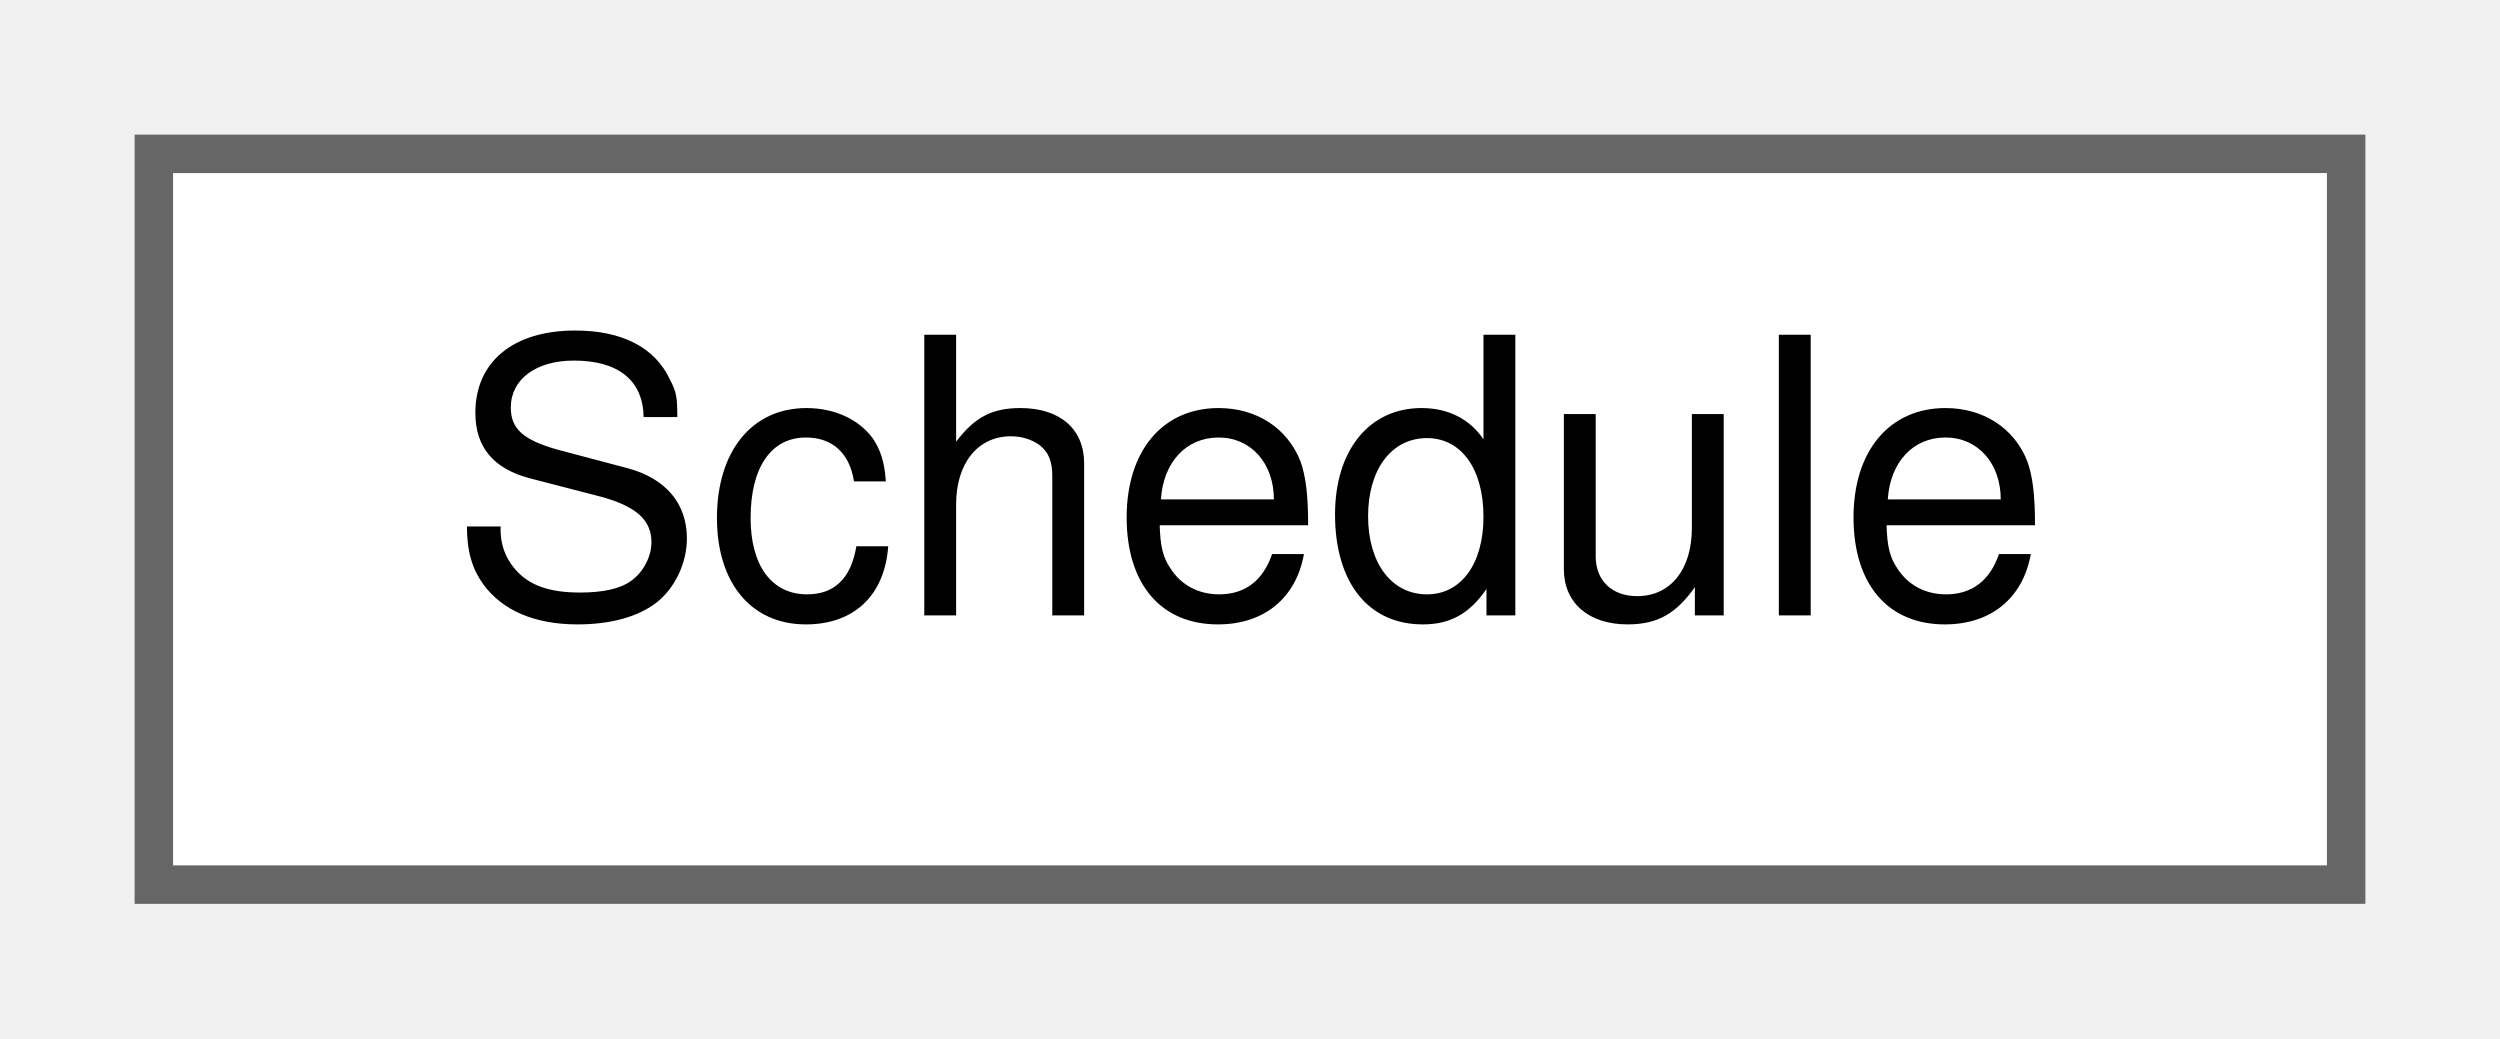
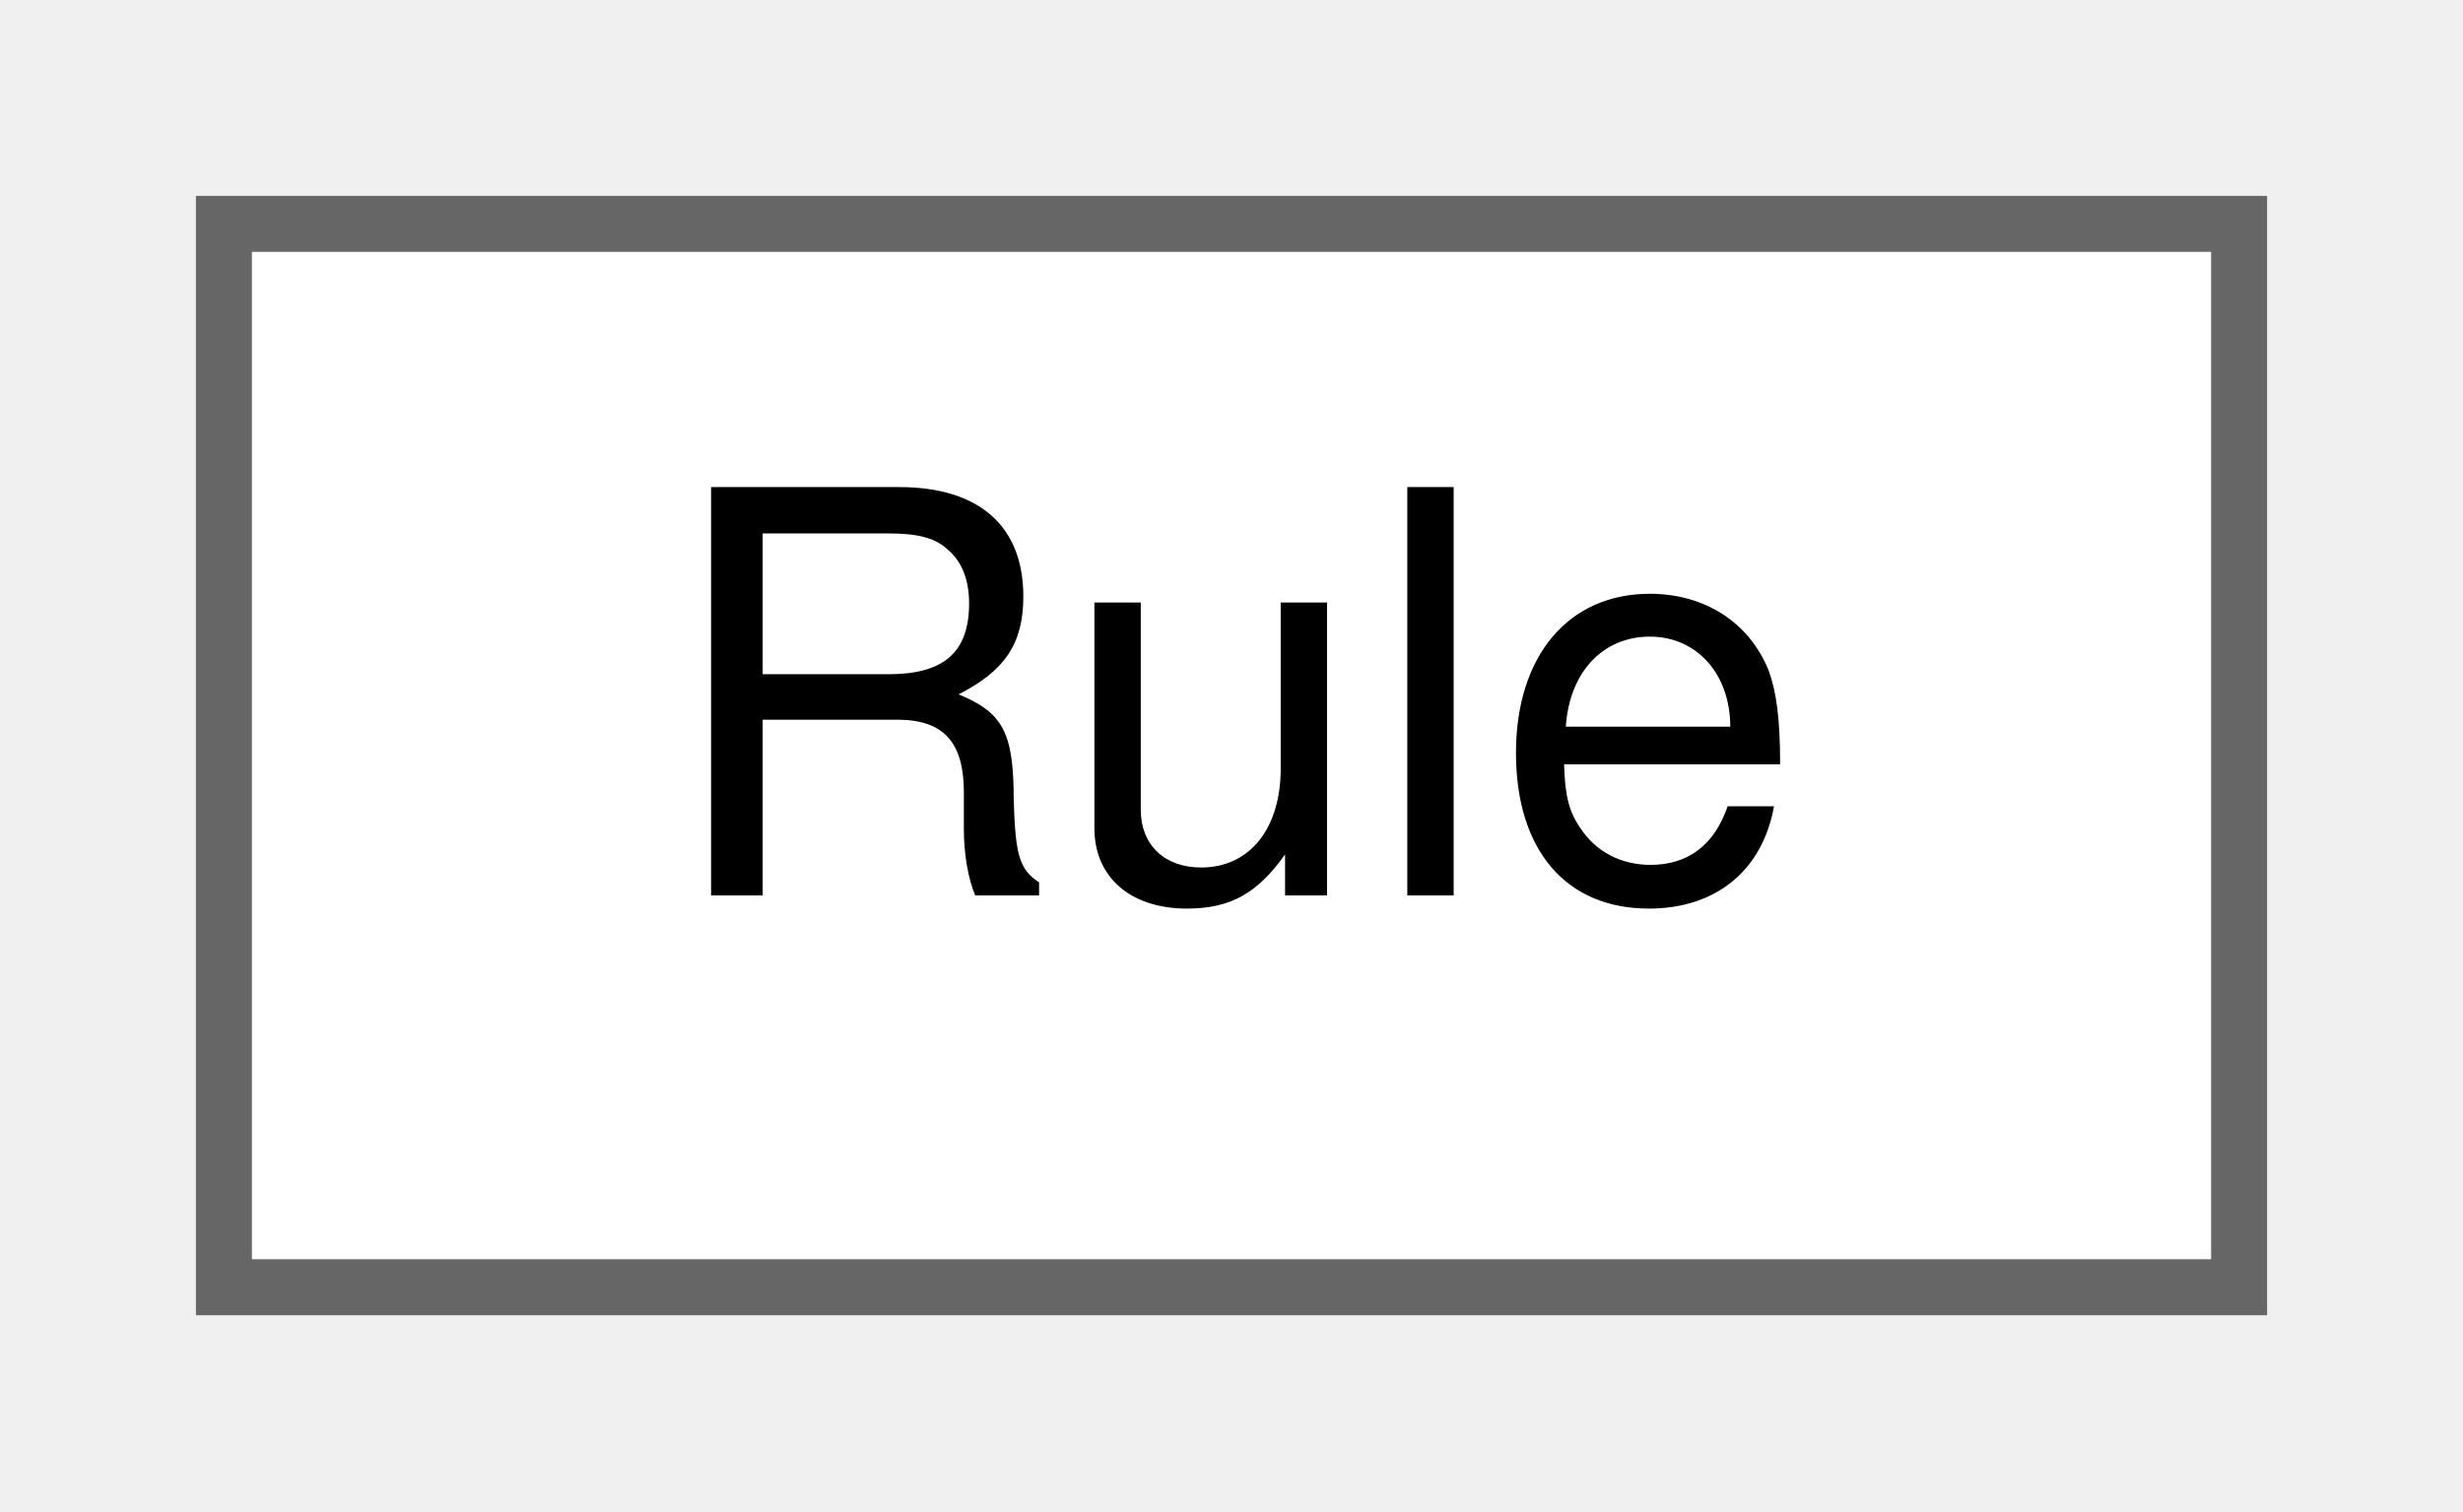
- <svg xmlns="http://www.w3.org/2000/svg" xmlns:xlink="http://www.w3.org/1999/xlink" width="65pt" height="27pt" viewBox="0.00 0.00 65.00 27.00">
+ <svg xmlns="http://www.w3.org/2000/svg" xmlns:xlink="http://www.w3.org/1999/xlink" width="44pt" height="27pt" viewBox="0.00 0.00 44.00 27.00">
  <g id="graph0" class="graph" transform="scale(1 1) rotate(0) translate(4 23)">
    <g id="node1" class="node">
      <g id="a_node1">
-         <a xlink:href="class_z_m_1_1_schedule_1_1_schedule.html" target="_top" xlink:title=" ">
-           <polygon fill="white" stroke="#666666" points="57,-19 0,-19 0,0 57,0 57,-19" />
-           <text text-anchor="middle" x="28.5" y="-7" font-family="Helvetica,sans-Serif" font-size="10.00">Schedule</text>
+         <a xlink:href="interface_z_m_1_1_annotation_1_1_interfaces_1_1_rule.html" target="_top" xlink:title=" ">
+           <polygon fill="white" stroke="#666666" points="36,-19 0,-19 0,0 36,0 36,-19" />
+           <text text-anchor="middle" x="18" y="-7" font-family="Helvetica,sans-Serif" font-size="10.00">Rule</text>
        </a>
      </g>
    </g>
  </g>
</svg>
